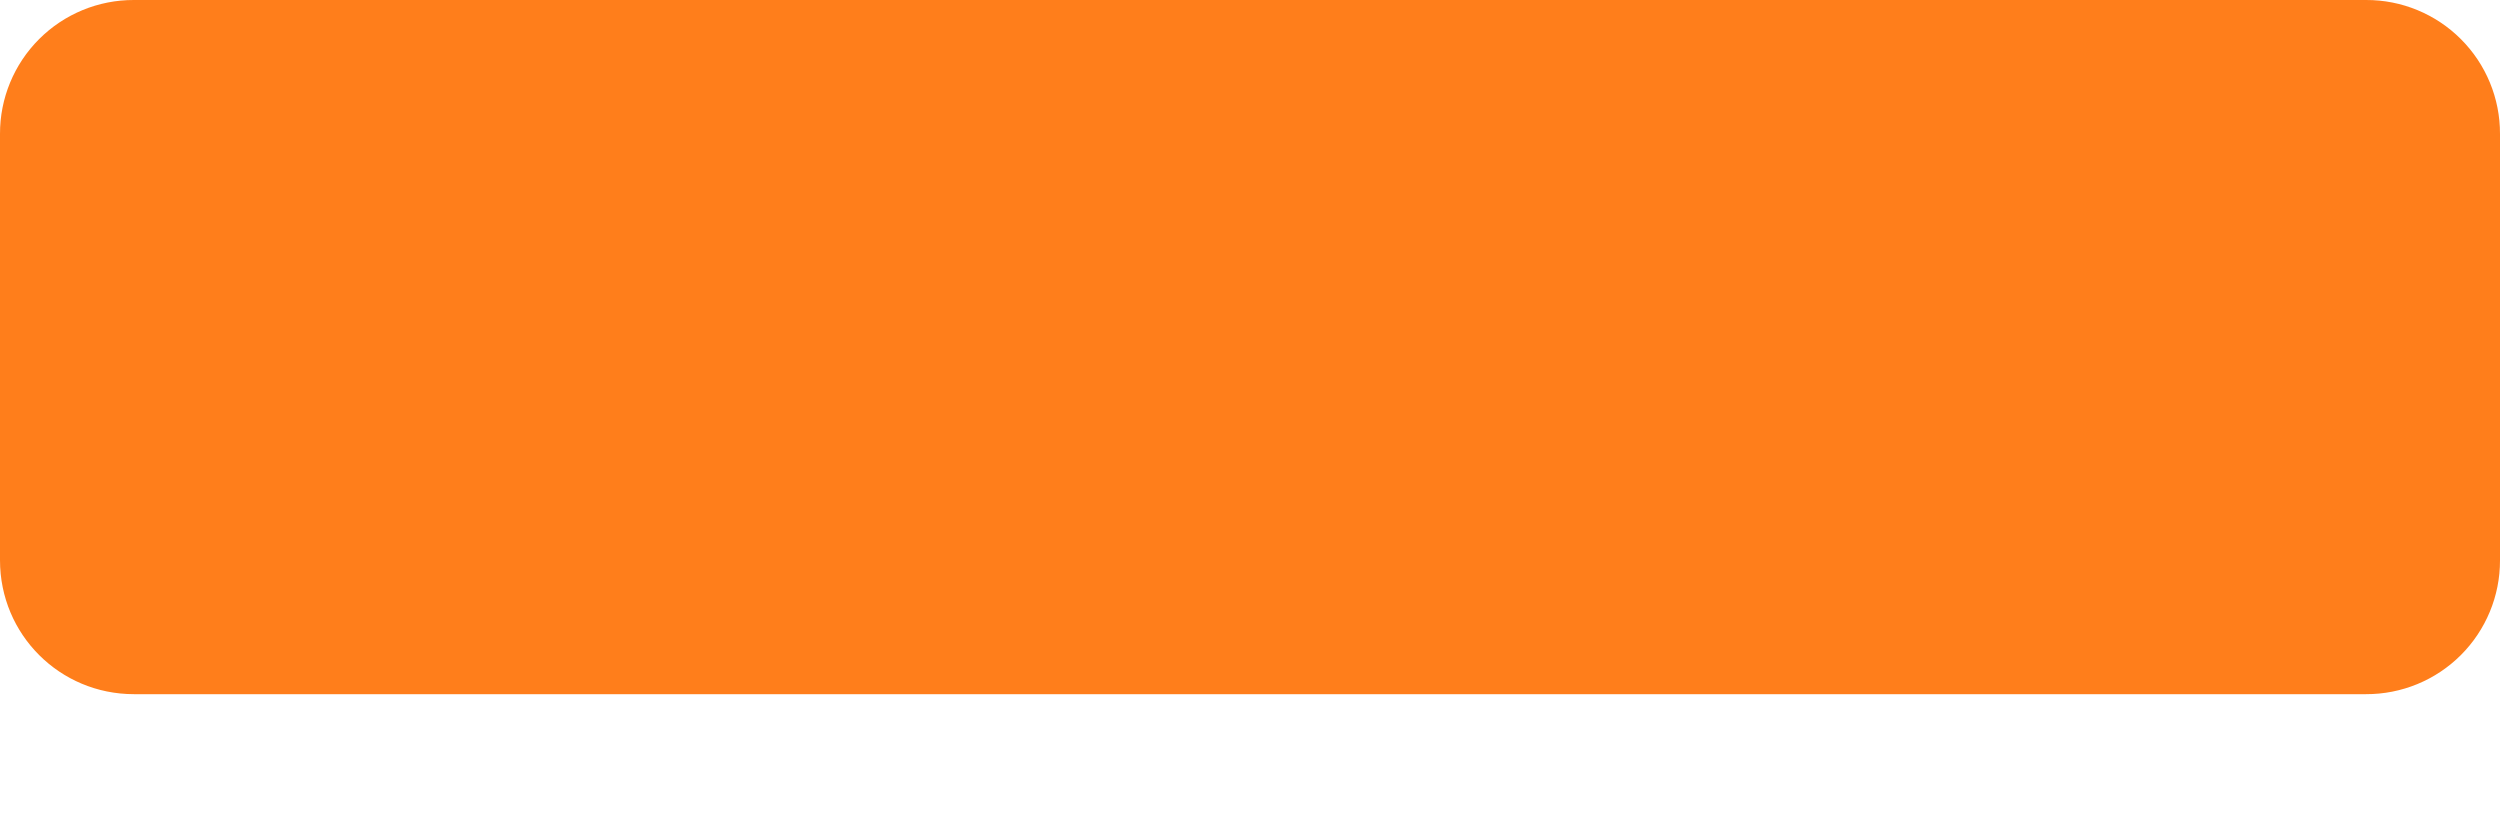
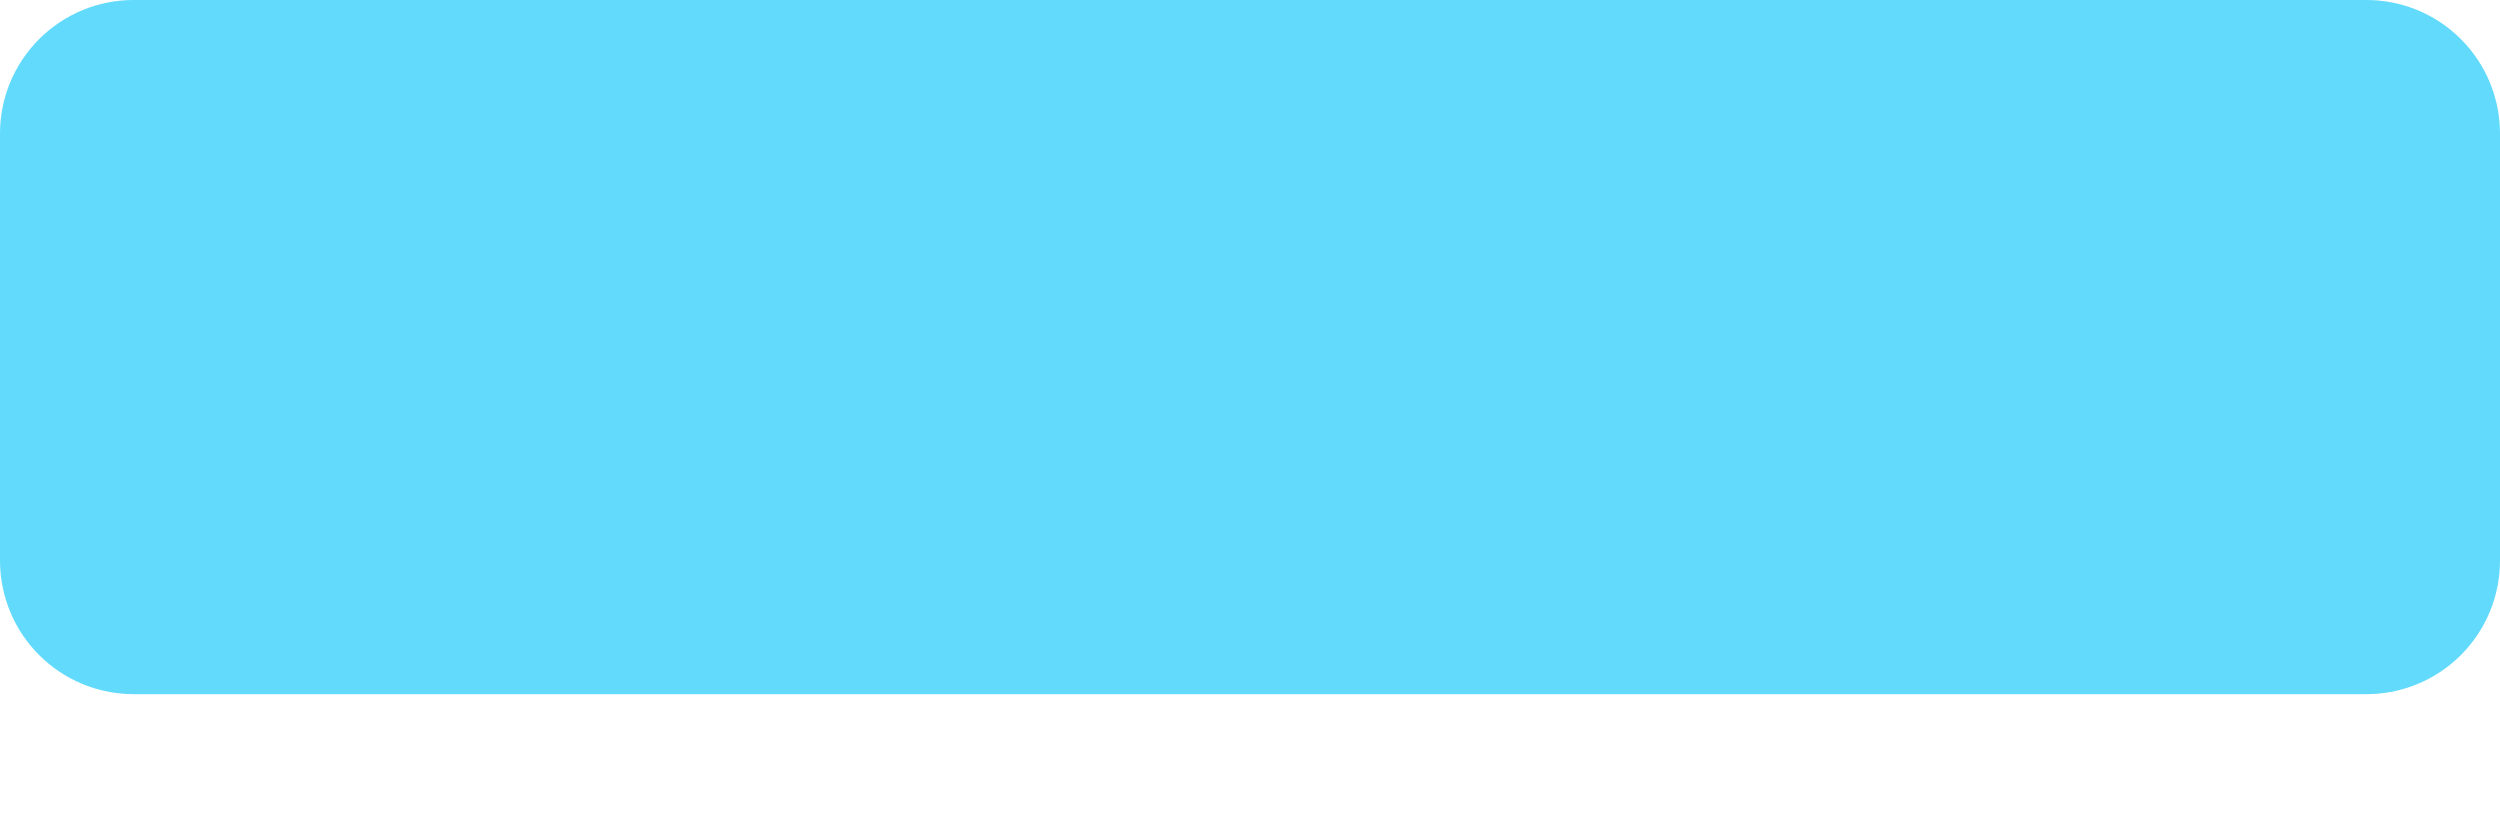
<svg xmlns="http://www.w3.org/2000/svg" xmlns:xlink="http://www.w3.org/1999/xlink" width="12" height="4">
  <defs>
    <path d="M11.357 3.332A.641.641 0 0 0 12 2.69V.643A.641.641 0 0 0 11.357 0H.643A.641.641 0 0 0 0 .643v2.046c0 .357.287.643.643.643h10.714Z" id="a" />
  </defs>
-   <use fill="#FF7E1B" fill-rule="nonzero" xlink:href="#a" />
+   <use fill="#61dafb" fill-rule="nonzero" xlink:href="#a" />
</svg>
